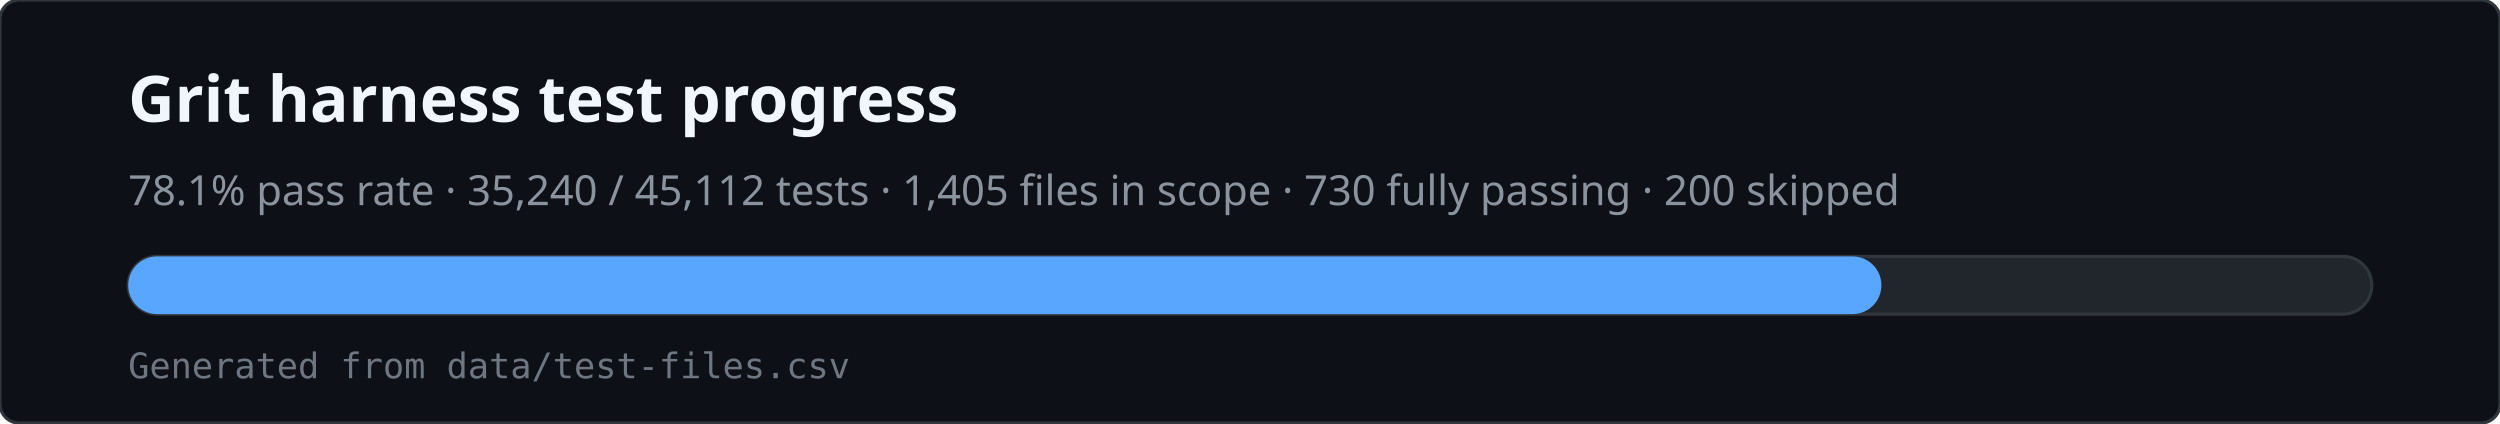
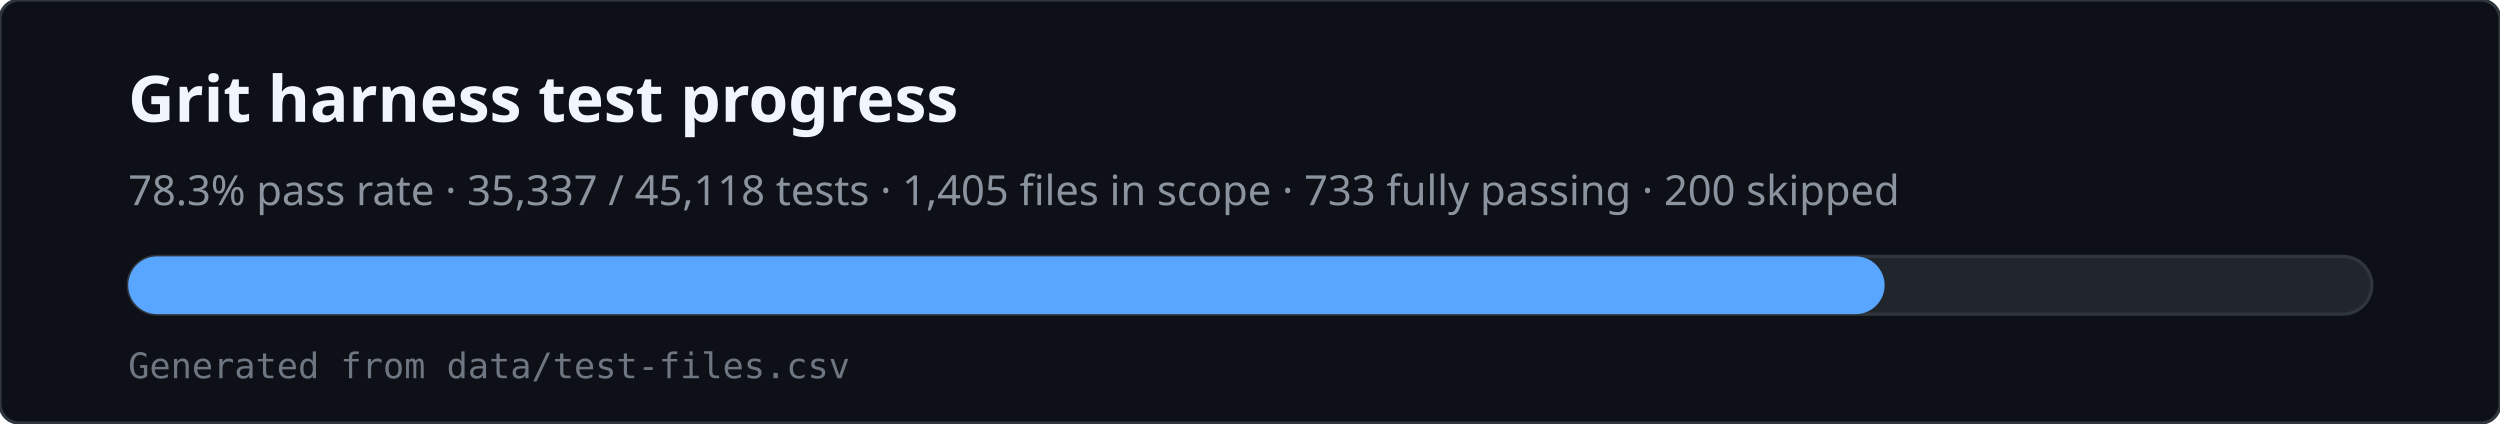
<svg xmlns="http://www.w3.org/2000/svg" viewBox="0 0 780 132" width="780" height="132" role="img" aria-labelledby="svg-title svg-desc">
  <rect x="0" y="0" width="780" height="132" rx="6" fill="#0d1117" stroke="#30363d" />
  <text x="40" y="38" fill="#f0f6fc" font-family="ui-sans-serif,system-ui,sans-serif" font-size="20" font-weight="600">Grit harness test progress</text>
-   <text x="40" y="64" fill="#8b949e" font-family="ui-sans-serif,system-ui,sans-serif" font-size="13">78.1% pass rate · 35,240 / 45,112 tests · 1,405 files in scope · 730 fully passing · 200 skipped</text>
+   <text x="40" y="64" fill="#8b949e" font-family="ui-sans-serif,system-ui,sans-serif" font-size="13">78.3% pass rate · 35,337 / 45,118 tests · 1,405 files in scope · 733 fully passing · 200 skipped</text>
  <rect x="40" y="80" width="700" height="18" rx="9" fill="#21262d" stroke="#30363d" />
-   <rect x="40" y="80" width="547" height="18" rx="9" fill="#58a6ff" />
+   <rect x="40" y="80" width="548" height="18" rx="9" fill="#58a6ff" />
  <text x="40" y="118" fill="#6e7681" font-family="ui-monospace,monospace" font-size="11">Generated from data/test-files.csv</text>
</svg>
